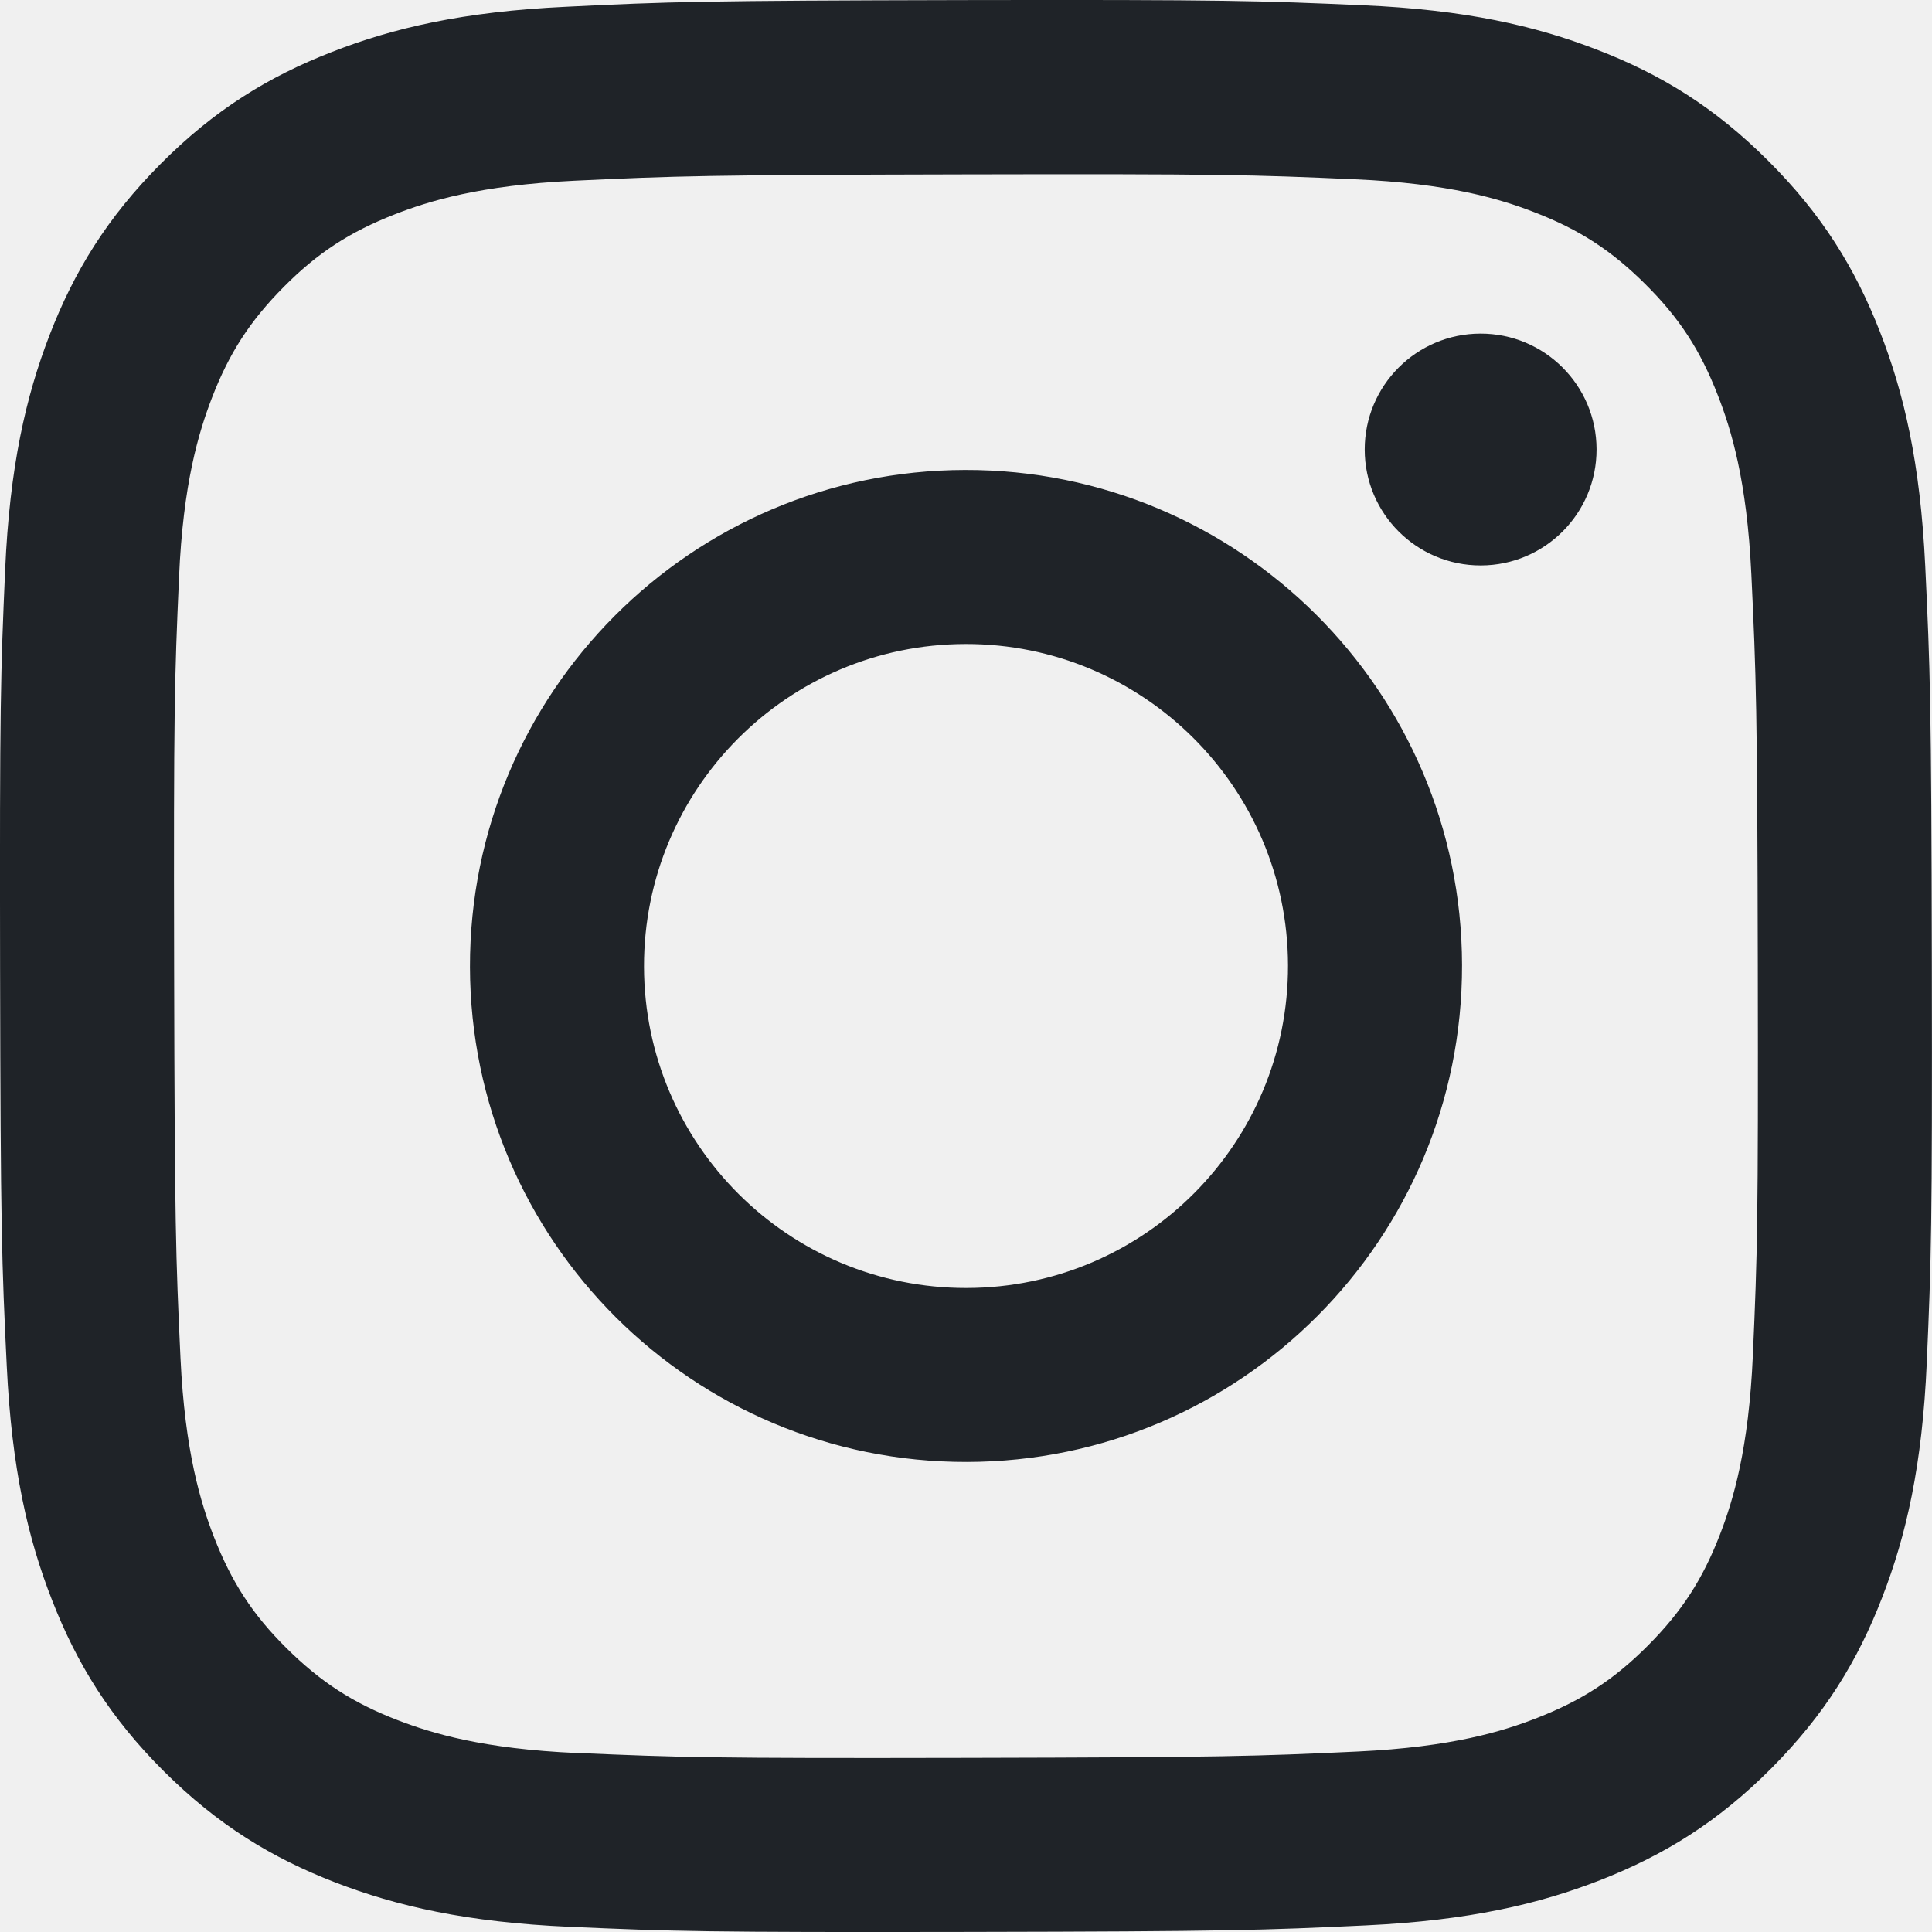
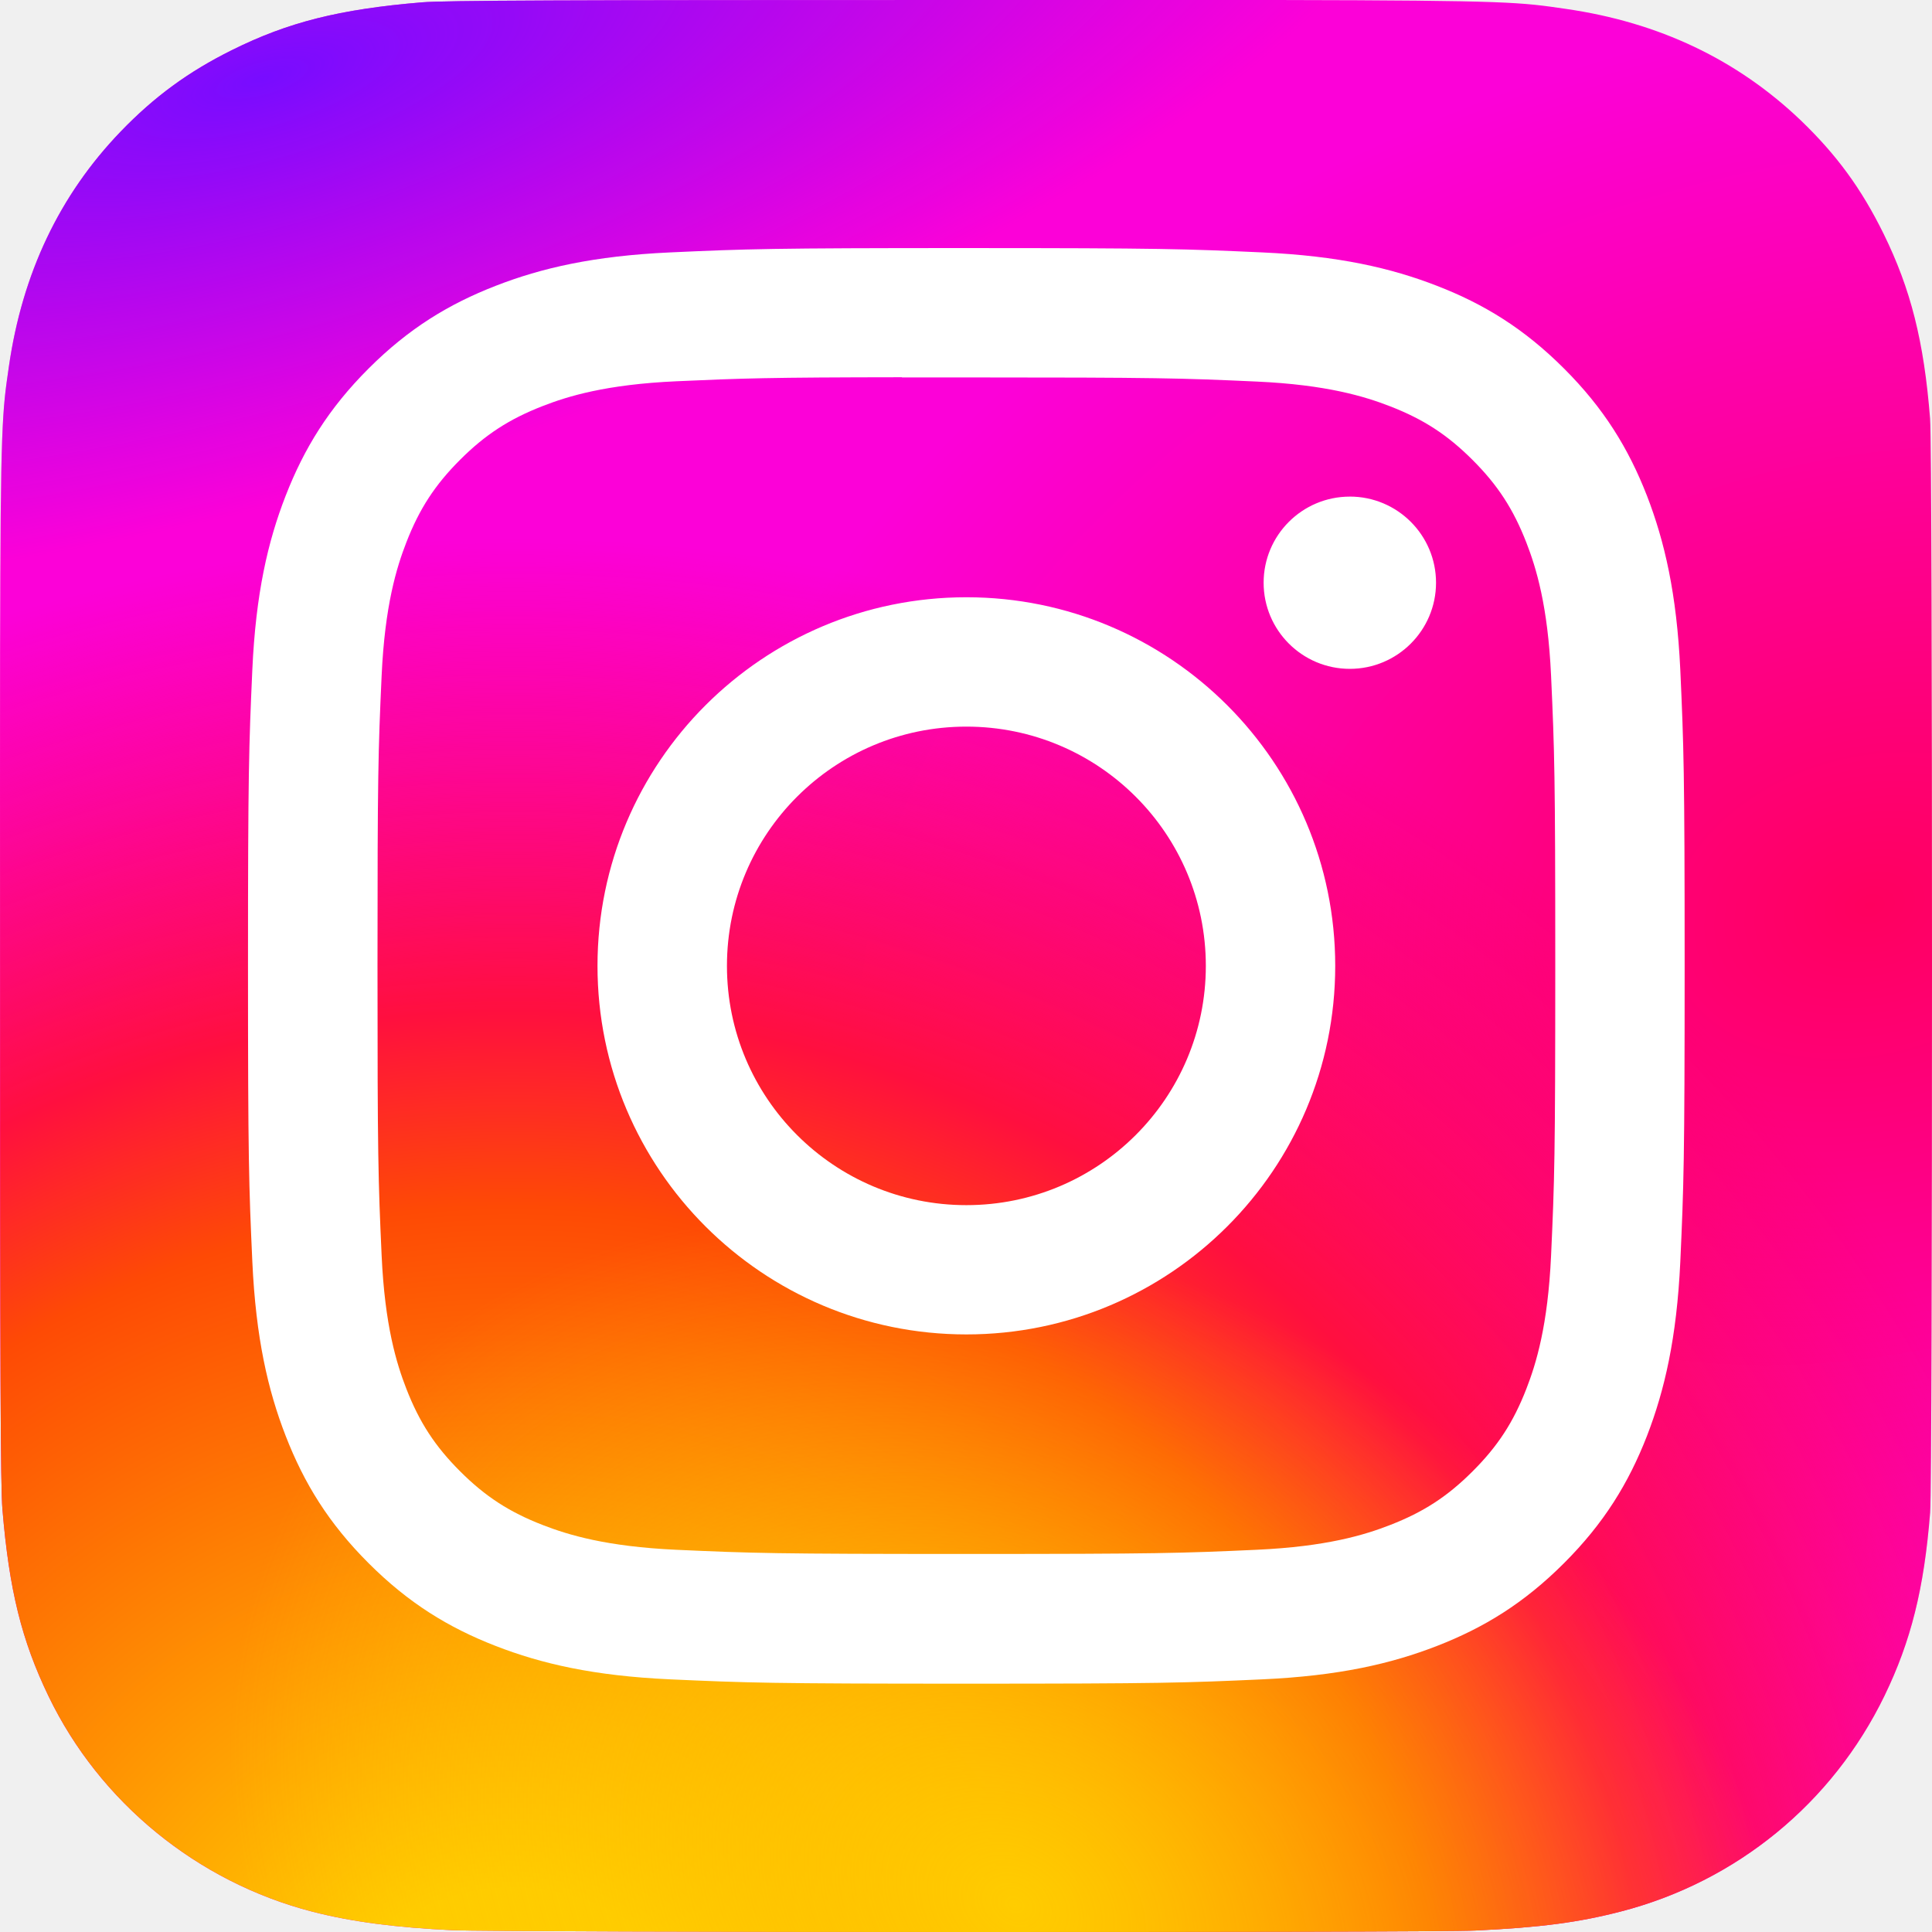
- <svg xmlns="http://www.w3.org/2000/svg" width="20" height="20" fill="currentColor" style="vertical-align: text-bottom; margin-right: 4px; display: inline-block;" role="img" viewBox="0 0 24 24">
-   <path d="M7.03.084c-1.277.06-2.149.264-2.911.563-.789.307-1.458.72-2.123 1.388-.665.668-1.075 1.337-1.38 2.127-.295.764-.496 1.637-.552 2.914-.056 1.278-.069 1.688-.063 4.947.006 3.259.021 3.667.083 4.947.061 1.276.264 2.148.564 2.911.308.789.72 1.457 1.388 2.123.668.665 1.337 1.074 2.128 1.38.763.295 1.636.496 2.913.552 1.277.056 1.688.069 4.946.063 3.258-.006 3.668-.021 4.948-.081 1.28-.061 2.147-.265 2.91-.563.789-.309 1.458-.72 2.123-1.388.665-.668 1.075-1.338 1.379-2.128.296-.763.497-1.636.552-2.912.056-1.281.069-1.69.063-4.948-.006-3.258-.021-3.667-.082-4.947-.061-1.28-.264-2.149-.563-2.912-.308-.789-.72-1.457-1.388-2.123C21.298 1.33 20.628.921 19.838.617 19.074.321 18.202.12 16.924.065 15.647.009 15.236-.005 11.977.001 8.718.008 8.31.021 7.03.084m.14 21.693c-1.17-.051-1.805-.245-2.229-.408-.561-.216-.96-.477-1.382-.895-.422-.418-.681-.819-.9-1.378-.164-.423-.362-1.058-.417-2.228-.059-1.264-.072-1.644-.079-4.848-.007-3.204.005-3.583.061-4.848.05-1.169.246-1.805.408-2.228.216-.561.476-.96.895-1.382.419-.422.818-.681 1.378-.9.423-.165 1.058-.361 2.227-.417 1.266-.06 1.645-.072 4.848-.079 3.203-.007 3.583.005 4.849.061 1.169.051 1.805.244 2.228.408.561.216.96.475 1.382.895.422.419.682.818.9 1.379.165.422.362 1.056.417 2.226.06 1.266.074 1.645.08 4.848.006 3.203-.005 3.583-.061 4.848-.051 1.17-.245 1.806-.408 2.229-.216.56-.476.96-.895 1.381-.419.421-.818.681-1.378.9-.422.165-1.058.362-2.226.417-1.266.059-1.645.072-4.849.079-3.204.007-3.583-.006-4.848-.061M16.953 5.586A1.44 1.44 0 1 0 18.39 4.144a1.44 1.44 0 0 0-1.437 1.442M5.838 12.012c.007 3.403 2.771 6.156 6.173 6.149 3.403-.006 6.157-2.77 6.151-6.173-.006-3.403-2.771-6.157-6.174-6.15-3.403.007-6.156 2.771-6.15 6.174M8 12.008a4 4 0 1 1 4.008 3.992A4 4 0 0 1 8 12.008" />
-   <style>:root{color:#1f2328}@media (prefers-color-scheme: dark){:root{color:#f0f6fc}}</style>
+ <svg xmlns="http://www.w3.org/2000/svg" xmlns:xlink="http://www.w3.org/1999/xlink" width="1000" height="1000" viewBox="0 0 264.583 264.583">
+   <defs>
+     <radialGradient id="f" cx="158.429" cy="578.088" r="52.352" xlink:href="#a" gradientUnits="userSpaceOnUse" gradientTransform="matrix(0 -4.03418 4.28018 0 -2332.227 942.2356)" fx="158.429" fy="578.088" />
+     <radialGradient xlink:href="#b" id="g" gradientUnits="userSpaceOnUse" gradientTransform="matrix(.67441 -1.16203 1.51283 .87801 -814.3657 -47.8354)" cx="172.615" cy="600.692" fx="172.615" fy="600.692" r="65" />
+     <radialGradient xlink:href="#c" id="h" cx="144.012" cy="51.337" fx="144.012" fy="51.337" r="67.081" gradientTransform="matrix(-2.3989 .67549 -.23008 -.81732 464.9957 -26.4035)" gradientUnits="userSpaceOnUse" />
+     <radialGradient xlink:href="#d" id="e" gradientUnits="userSpaceOnUse" gradientTransform="matrix(-3.10797 .87652 -.6315 -2.23914 1345.65 1374.198)" cx="199.788" cy="628.438" fx="199.788" fy="628.438" r="52.352" />
+     <linearGradient id="d">
+       <stop offset="0" stop-color="#ff005f" />
+       <stop offset="1" stop-color="#fc01d8" />
+     </linearGradient>
+     <linearGradient id="c">
+       <stop offset="0" stop-color="#780cff" />
+       <stop stop-color="#820bff" offset="1" stop-opacity="0" />
+     </linearGradient>
+     <linearGradient id="b">
+       <stop offset="0" stop-color="#fc0" />
+       <stop offset="1" stop-color="#fc0" stop-opacity="0" />
+     </linearGradient>
+     <linearGradient id="a">
+       <stop offset="0" stop-color="#fc0" />
+       <stop offset=".124" stop-color="#fc0" />
+       <stop offset=".567" stop-color="#fe4a05" />
+       <stop offset=".694" stop-color="#ff0f3f" />
+       <stop offset="1" stop-color="#fe0657" stop-opacity="0" />
+     </linearGradient>
+   </defs>
+   <g>
+     <path d="M204.15 18.143c-55.23 0-71.383.057-74.523.318-11.334.942-18.387 2.728-26.071 6.554-5.921 2.941-10.591 6.351-15.2 11.13-8.394 8.716-13.481 19.438-15.323 32.184-.895 6.188-1.156 7.45-1.209 39.056-.02 10.535 0 24.401 0 42.998 0 55.201.061 71.342.326 74.476.916 11.032 2.645 17.973 6.308 25.565 7 14.533 20.369 25.443 36.119 29.514 5.454 1.404 11.477 2.178 19.209 2.544 3.276.142 36.668.244 70.081.244 33.413 0 66.825-.041 70.02-.203 8.954-.421 14.153-1.119 19.901-2.605 15.852-4.091 28.977-14.838 36.119-29.575 3.592-7.409 5.413-14.614 6.237-25.07.179-2.28.254-38.626.254-74.924 0-36.304-.081-72.584-.261-74.863-.834-10.625-2.655-17.769-6.363-25.321-3.042-6.182-6.42-10.798-11.324-15.518-8.752-8.362-19.456-13.45-32.21-15.29-6.18-.894-7.411-1.158-39.033-1.213z" fill="url(#e)" transform="translate(-71.8155 -18.1429)" />
+     <path d="M204.15 18.143c-55.23 0-71.383.057-74.523.318-11.334.942-18.387 2.728-26.071 6.554-5.921 2.941-10.591 6.351-15.2 11.13-8.394 8.716-13.481 19.438-15.323 32.184-.895 6.188-1.156 7.45-1.209 39.056-.02 10.535 0 24.401 0 42.998 0 55.201.061 71.342.326 74.476.916 11.032 2.645 17.973 6.308 25.565 7 14.533 20.369 25.443 36.119 29.514 5.454 1.404 11.477 2.178 19.209 2.544 3.276.142 36.668.244 70.081.244 33.413 0 66.825-.041 70.02-.203 8.954-.421 14.153-1.119 19.901-2.605 15.852-4.091 28.977-14.838 36.119-29.575 3.592-7.409 5.413-14.614 6.237-25.07.179-2.28.254-38.626.254-74.924 0-36.304-.081-72.584-.261-74.863-.834-10.625-2.655-17.769-6.363-25.321-3.042-6.182-6.42-10.798-11.324-15.518-8.752-8.362-19.456-13.45-32.21-15.29-6.18-.894-7.411-1.158-39.033-1.213z" fill="url(#f)" transform="translate(-71.8155 -18.1429)" />
+     <path d="M204.15 18.143c-55.23 0-71.383.057-74.523.318-11.334.942-18.387 2.728-26.071 6.554-5.921 2.941-10.591 6.351-15.2 11.13-8.394 8.716-13.481 19.438-15.323 32.184-.895 6.188-1.156 7.45-1.209 39.056-.02 10.535 0 24.401 0 42.998 0 55.201.061 71.342.326 74.476.916 11.032 2.645 17.973 6.308 25.565 7 14.533 20.369 25.443 36.119 29.514 5.454 1.404 11.477 2.178 19.209 2.544 3.276.142 36.668.244 70.081.244 33.413 0 66.825-.041 70.02-.203 8.954-.421 14.153-1.119 19.901-2.605 15.852-4.091 28.977-14.838 36.119-29.575 3.592-7.409 5.413-14.614 6.237-25.07.179-2.28.254-38.626.254-74.924 0-36.304-.081-72.584-.261-74.863-.834-10.625-2.655-17.769-6.363-25.321-3.042-6.182-6.42-10.798-11.324-15.518-8.752-8.362-19.456-13.45-32.21-15.29-6.18-.894-7.411-1.158-39.033-1.213z" fill="url(#g)" transform="translate(-71.8155 -18.1429)" />
+     <path d="M204.15 18.143c-55.23 0-71.383.057-74.523.318-11.334.942-18.387 2.728-26.071 6.554-5.921 2.941-10.591 6.351-15.2 11.13-8.394 8.716-13.481 19.438-15.323 32.184-.895 6.188-1.156 7.45-1.209 39.056-.02 10.535 0 24.401 0 42.998 0 55.201.061 71.342.326 74.476.916 11.032 2.645 17.973 6.308 25.565 7 14.533 20.369 25.443 36.119 29.514 5.454 1.404 11.477 2.178 19.209 2.544 3.276.142 36.668.244 70.081.244 33.413 0 66.825-.041 70.02-.203 8.954-.421 14.153-1.119 19.901-2.605 15.852-4.091 28.977-14.838 36.119-29.575 3.592-7.409 5.413-14.614 6.237-25.07.179-2.28.254-38.626.254-74.924 0-36.304-.081-72.584-.261-74.863-.834-10.625-2.655-17.769-6.363-25.321-3.042-6.182-6.42-10.798-11.324-15.518-8.752-8.362-19.456-13.45-32.21-15.29-6.18-.894-7.411-1.158-39.033-1.213z" fill="url(#h)" transform="translate(-71.8155 -18.1429)" />
+     <path d="M132.345 33.973c-26.717 0-30.07.117-40.563.594-10.473.479-17.621 2.136-23.876 4.567-6.47 2.511-11.959 5.869-17.427 11.335-5.472 5.464-8.833 10.948-11.354 17.412-2.439 6.252-4.099 13.398-4.57 23.858-.469 10.485-.592 13.838-.592 40.535 0 26.697.119 30.037.594 40.523.482 10.465 2.14 17.608 4.57 23.858 2.515 6.465 5.876 11.95 11.346 17.414 5.466 5.468 10.954 8.835 17.42 11.346 6.259 2.431 13.41 4.088 23.88 4.567 10.493.477 13.844.594 40.559.594 26.719 0 30.061-.117 40.555-.594 10.473-.479 17.63-2.136 23.889-4.567 6.468-2.511 11.948-5.878 17.414-11.345 5.472-5.464 8.833-10.948 11.354-17.412 2.418-6.252 4.078-13.398 4.57-23.858.471-10.485.594-13.828.594-40.525 0-26.697-.123-30.047-.594-40.533-.492-10.465-2.152-17.608-4.57-23.858-2.521-6.465-5.882-11.95-11.354-17.414-5.472-5.468-10.944-8.827-17.42-11.335-6.271-2.431-13.424-4.088-23.897-4.567-10.493-.477-13.834-.594-40.559-.594zm-8.825 17.715c2.619-.004 5.542 0 8.825 0 26.266 0 29.379.094 39.751.565 9.591.438 14.797 2.04 18.265 3.385 4.591 1.782 7.864 3.912 11.305 7.352 3.443 3.441 5.574 6.717 7.362 11.305 1.347 3.461 2.951 8.663 3.388 18.247.471 10.363.574 13.475.574 39.709 0 26.234-.102 29.347-.574 39.709-.439 9.584-2.041 14.786-3.388 18.247-1.783 4.587-3.919 7.854-7.362 11.292-3.443 3.441-6.712 5.57-11.305 7.352-3.464 1.352-8.673 2.949-18.265 3.387-10.37.471-13.485.573-39.751.573-26.268 0-29.381-.102-39.751-.573-9.591-.442-14.797-2.044-18.267-3.389-4.591-1.782-7.87-3.912-11.313-7.352-3.443-3.441-5.574-6.709-7.362-11.299-1.347-3.461-2.951-8.663-3.388-18.247-.471-10.363-.566-13.475-.566-39.726 0-26.25.094-29.347.566-39.709.439-9.584 2.041-14.786 3.388-18.251 1.783-4.587 3.919-7.864 7.362-11.305 3.443-3.441 6.722-5.57 11.313-7.356 3.468-1.352 8.675-2.949 18.267-3.389 9.075-.41 12.592-.532 30.926-.553zm61.336 16.322c-6.517 0-11.805 5.278-11.805 11.792 0 6.513 5.288 11.796 11.805 11.796 6.517 0 11.805-5.284 11.805-11.796 0-6.512-5.288-11.796-11.805-11.796zm-52.511 13.783c-27.899 0-50.519 22.603-50.519 50.482 0 27.879 22.62 50.471 50.519 50.471s50.511-22.593 50.511-50.471c0-27.879-22.614-50.482-50.513-50.482zm0 17.715c18.109 0 32.791 14.669 32.791 32.767 0 18.096-14.682 32.767-32.791 32.767-18.111 0-32.791-14.671-32.791-32.767 0-18.098 14.68-32.767 32.791-32.767z" fill="#fff" />
+   </g>
</svg>
